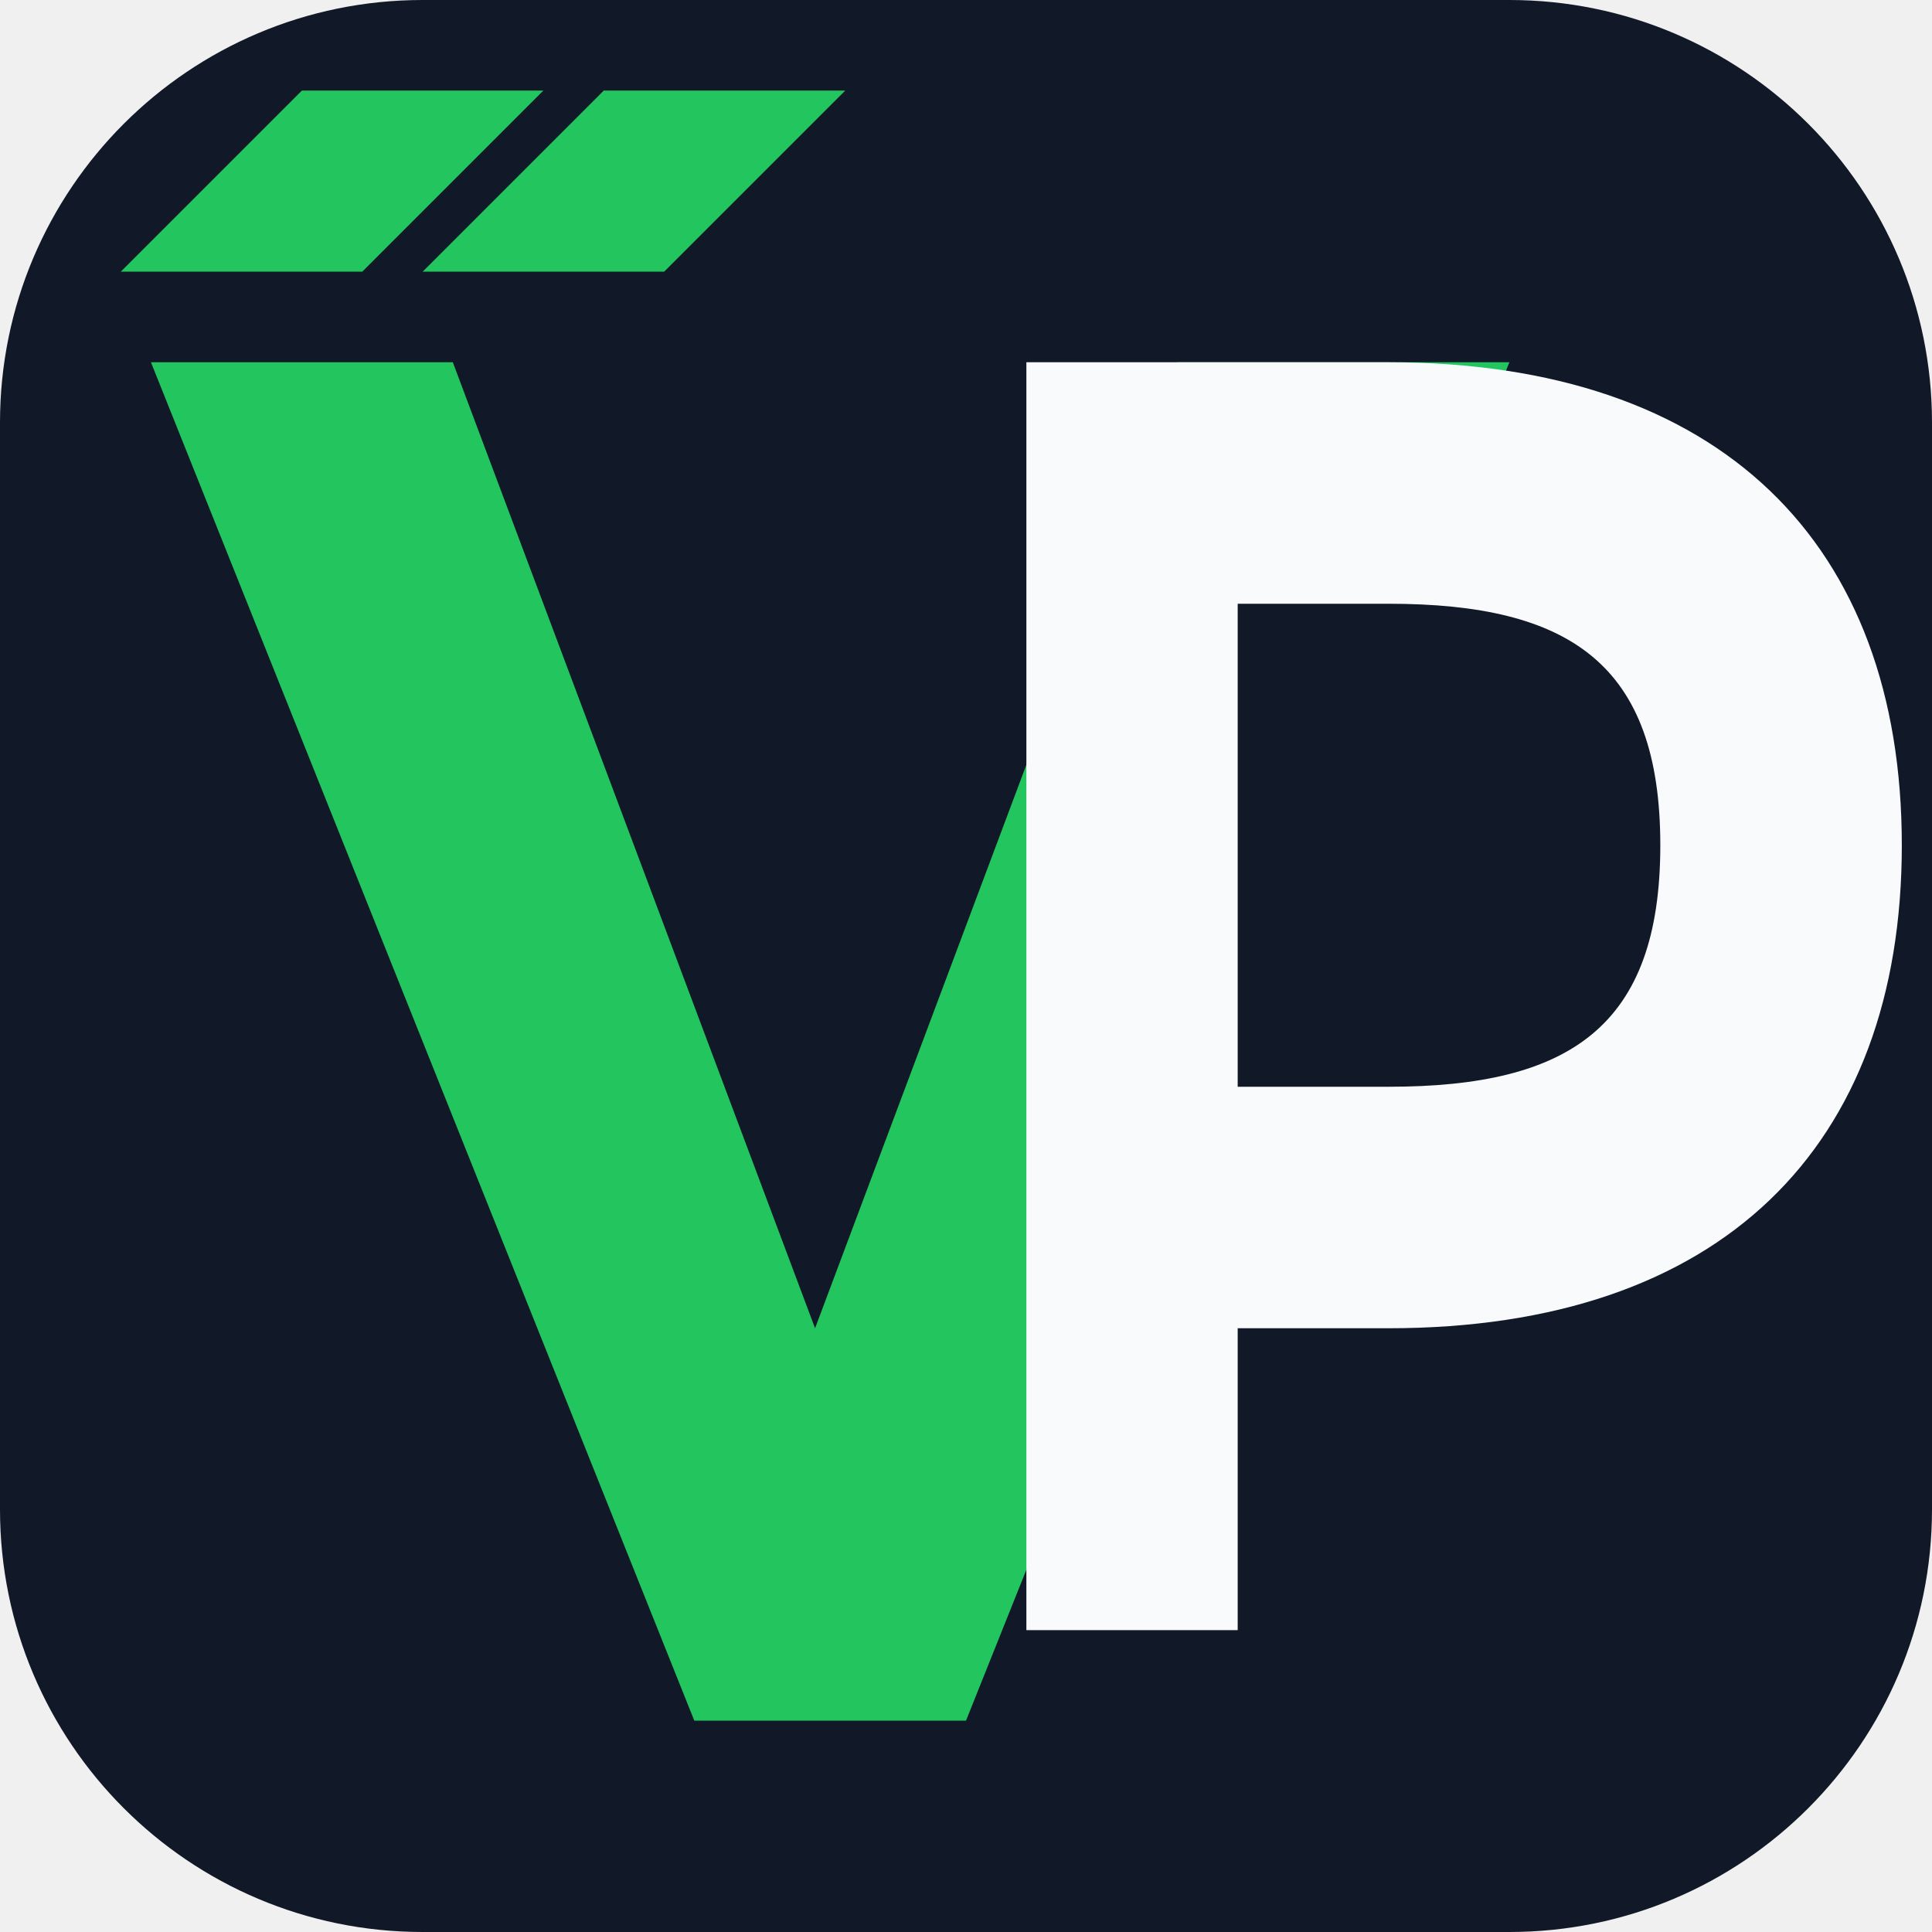
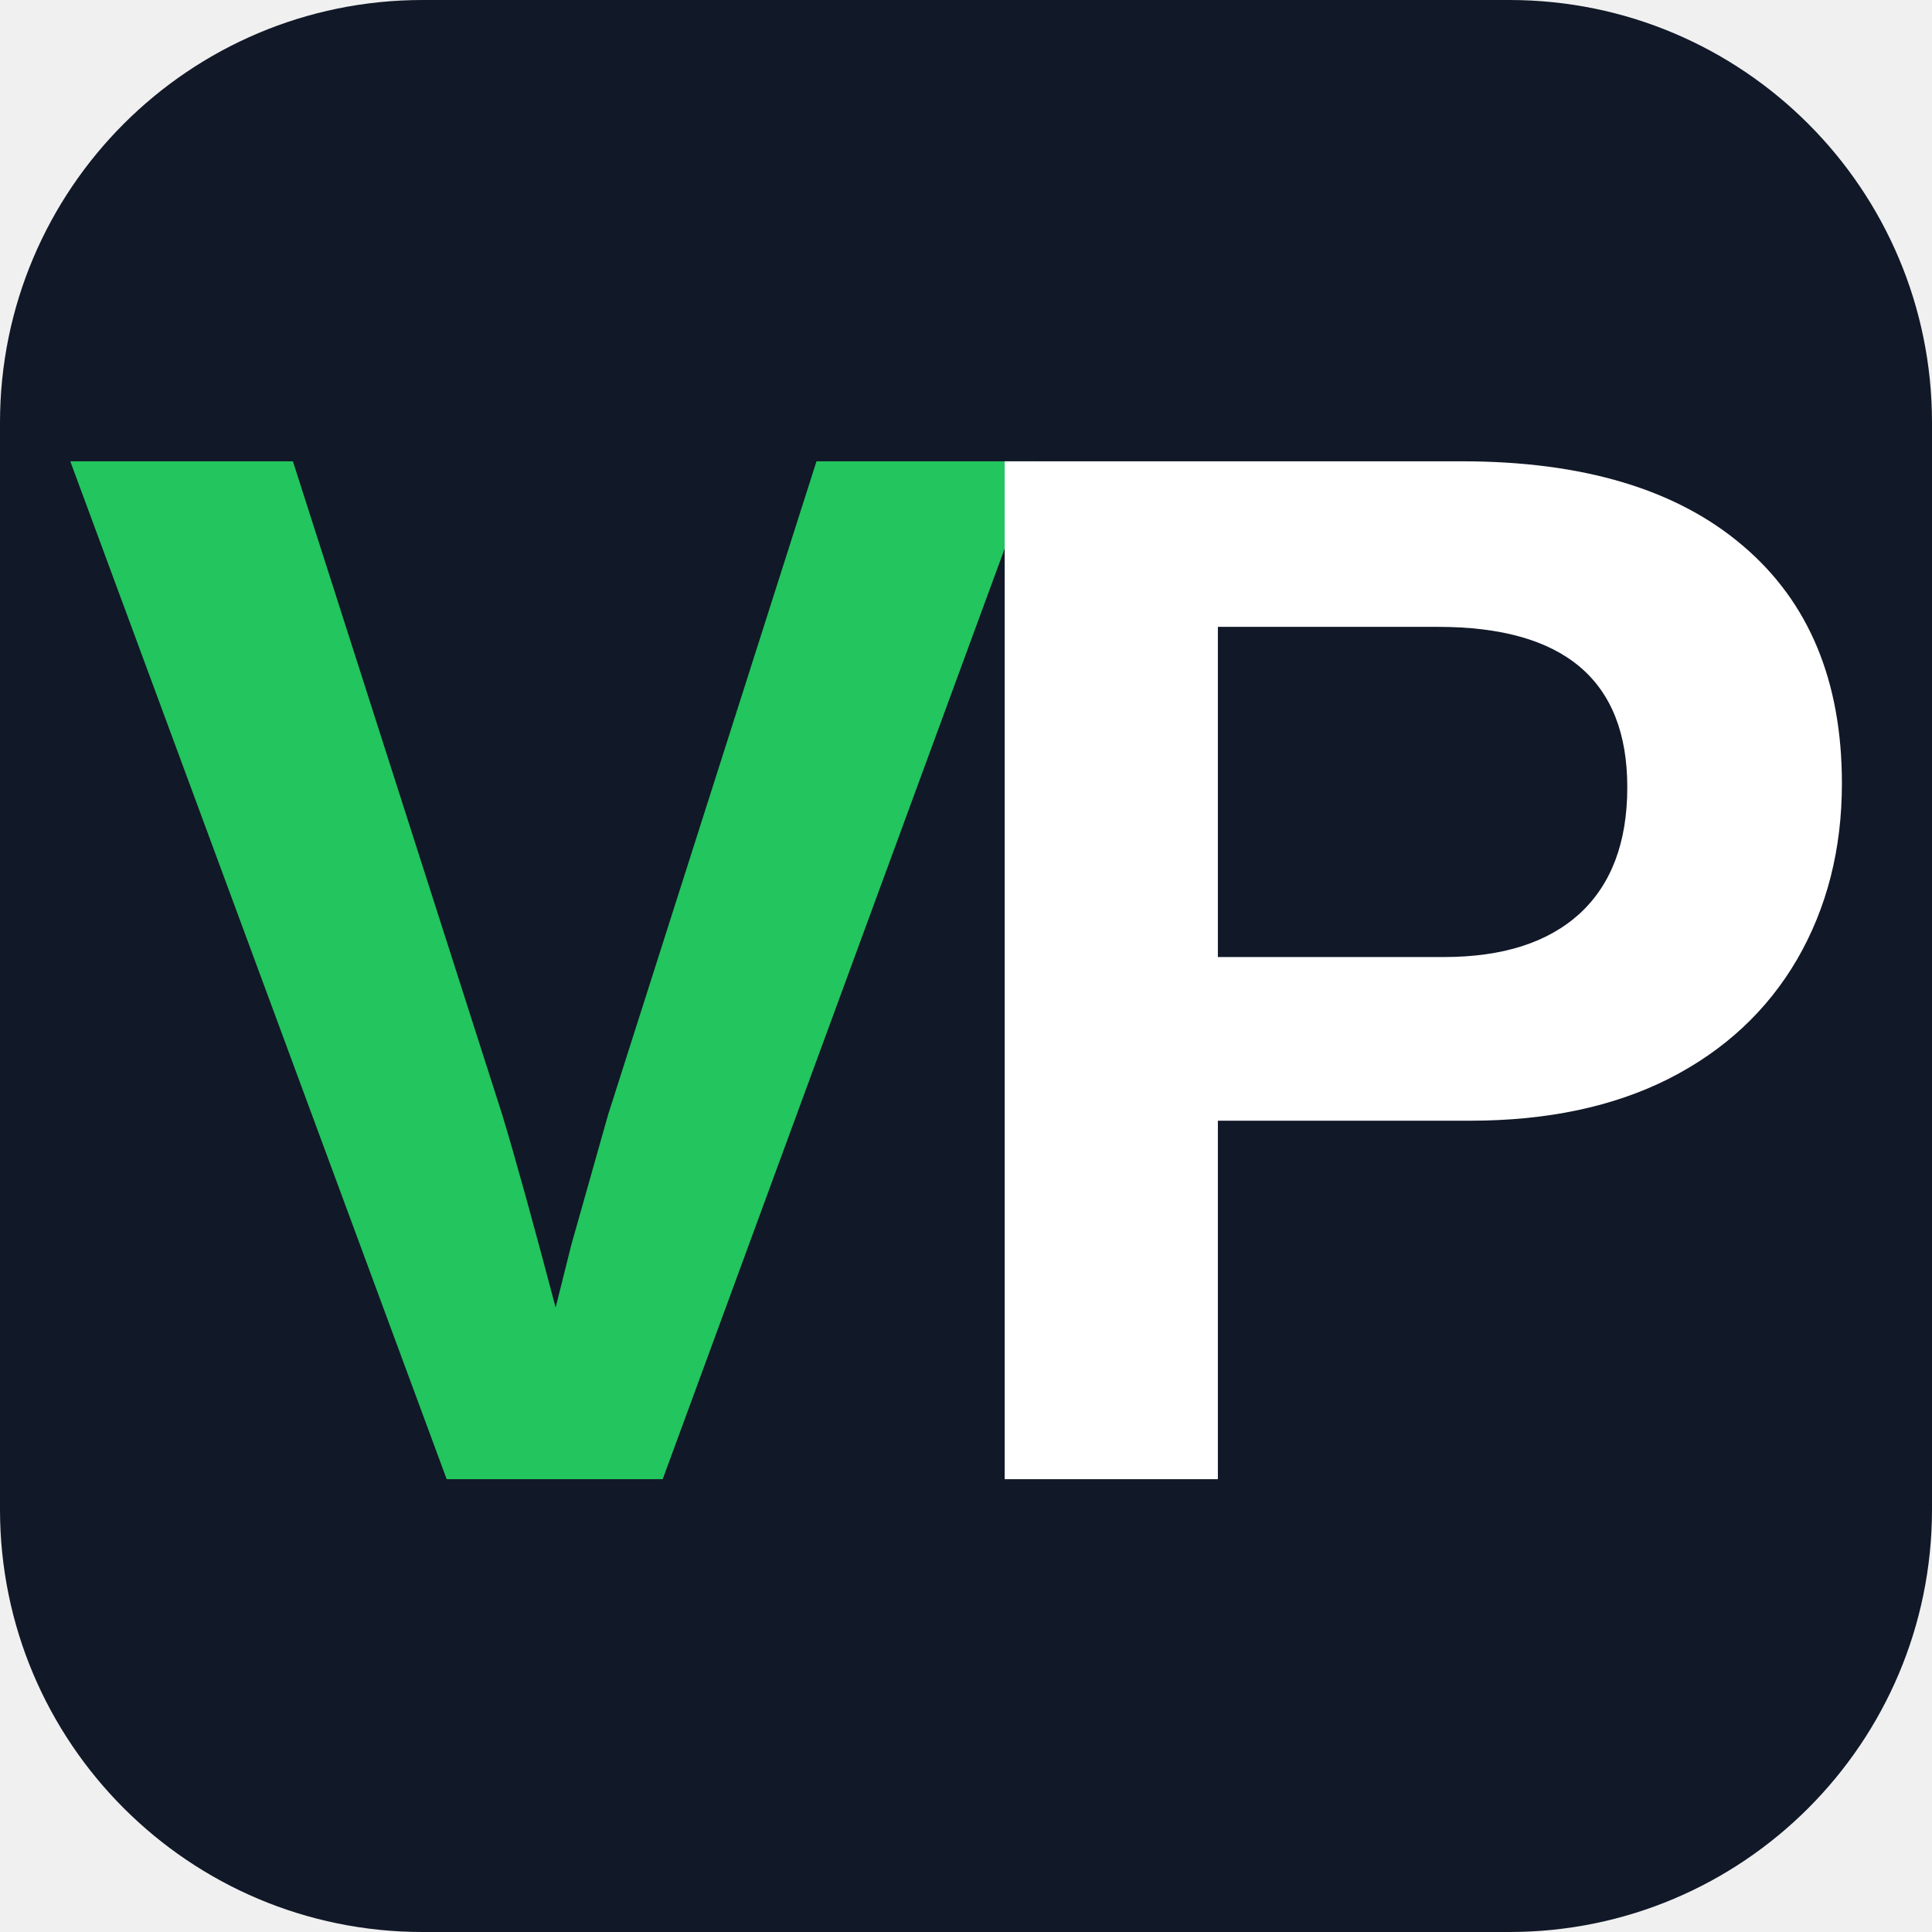
<svg xmlns="http://www.w3.org/2000/svg" viewBox="0 0 64 64">
  <rect width="64" height="64" rx="14" fill="#111827" />
-   <path d="M5 12h10l12 32 12-32h11L32 57h-9z" fill="#22c55e" />
-   <path d="M34 12h12c11 0 17 6 17 16s-6 16-17 16h-5v10H34z" fill="#f8fafc" />
-   <path d="M41 20v16h5c6 0 9-2 9-8s-3-8-9-8z" fill="#111827" />
-   <path d="M4 9l6-6h8l-6 6zm10 0l6-6h8l-6 6z" fill="#22c55e" />
+   <text x="2" y="49" font-family="Arial,Helvetica,sans-serif" font-size="49" font-weight="900" letter-spacing="-6" fill="#22c55e">V</text>
+   <text x="30" y="49" font-family="Arial,Helvetica,sans-serif" font-size="49" font-weight="900" letter-spacing="-4" fill="#ffffff">P</text>
</svg>
